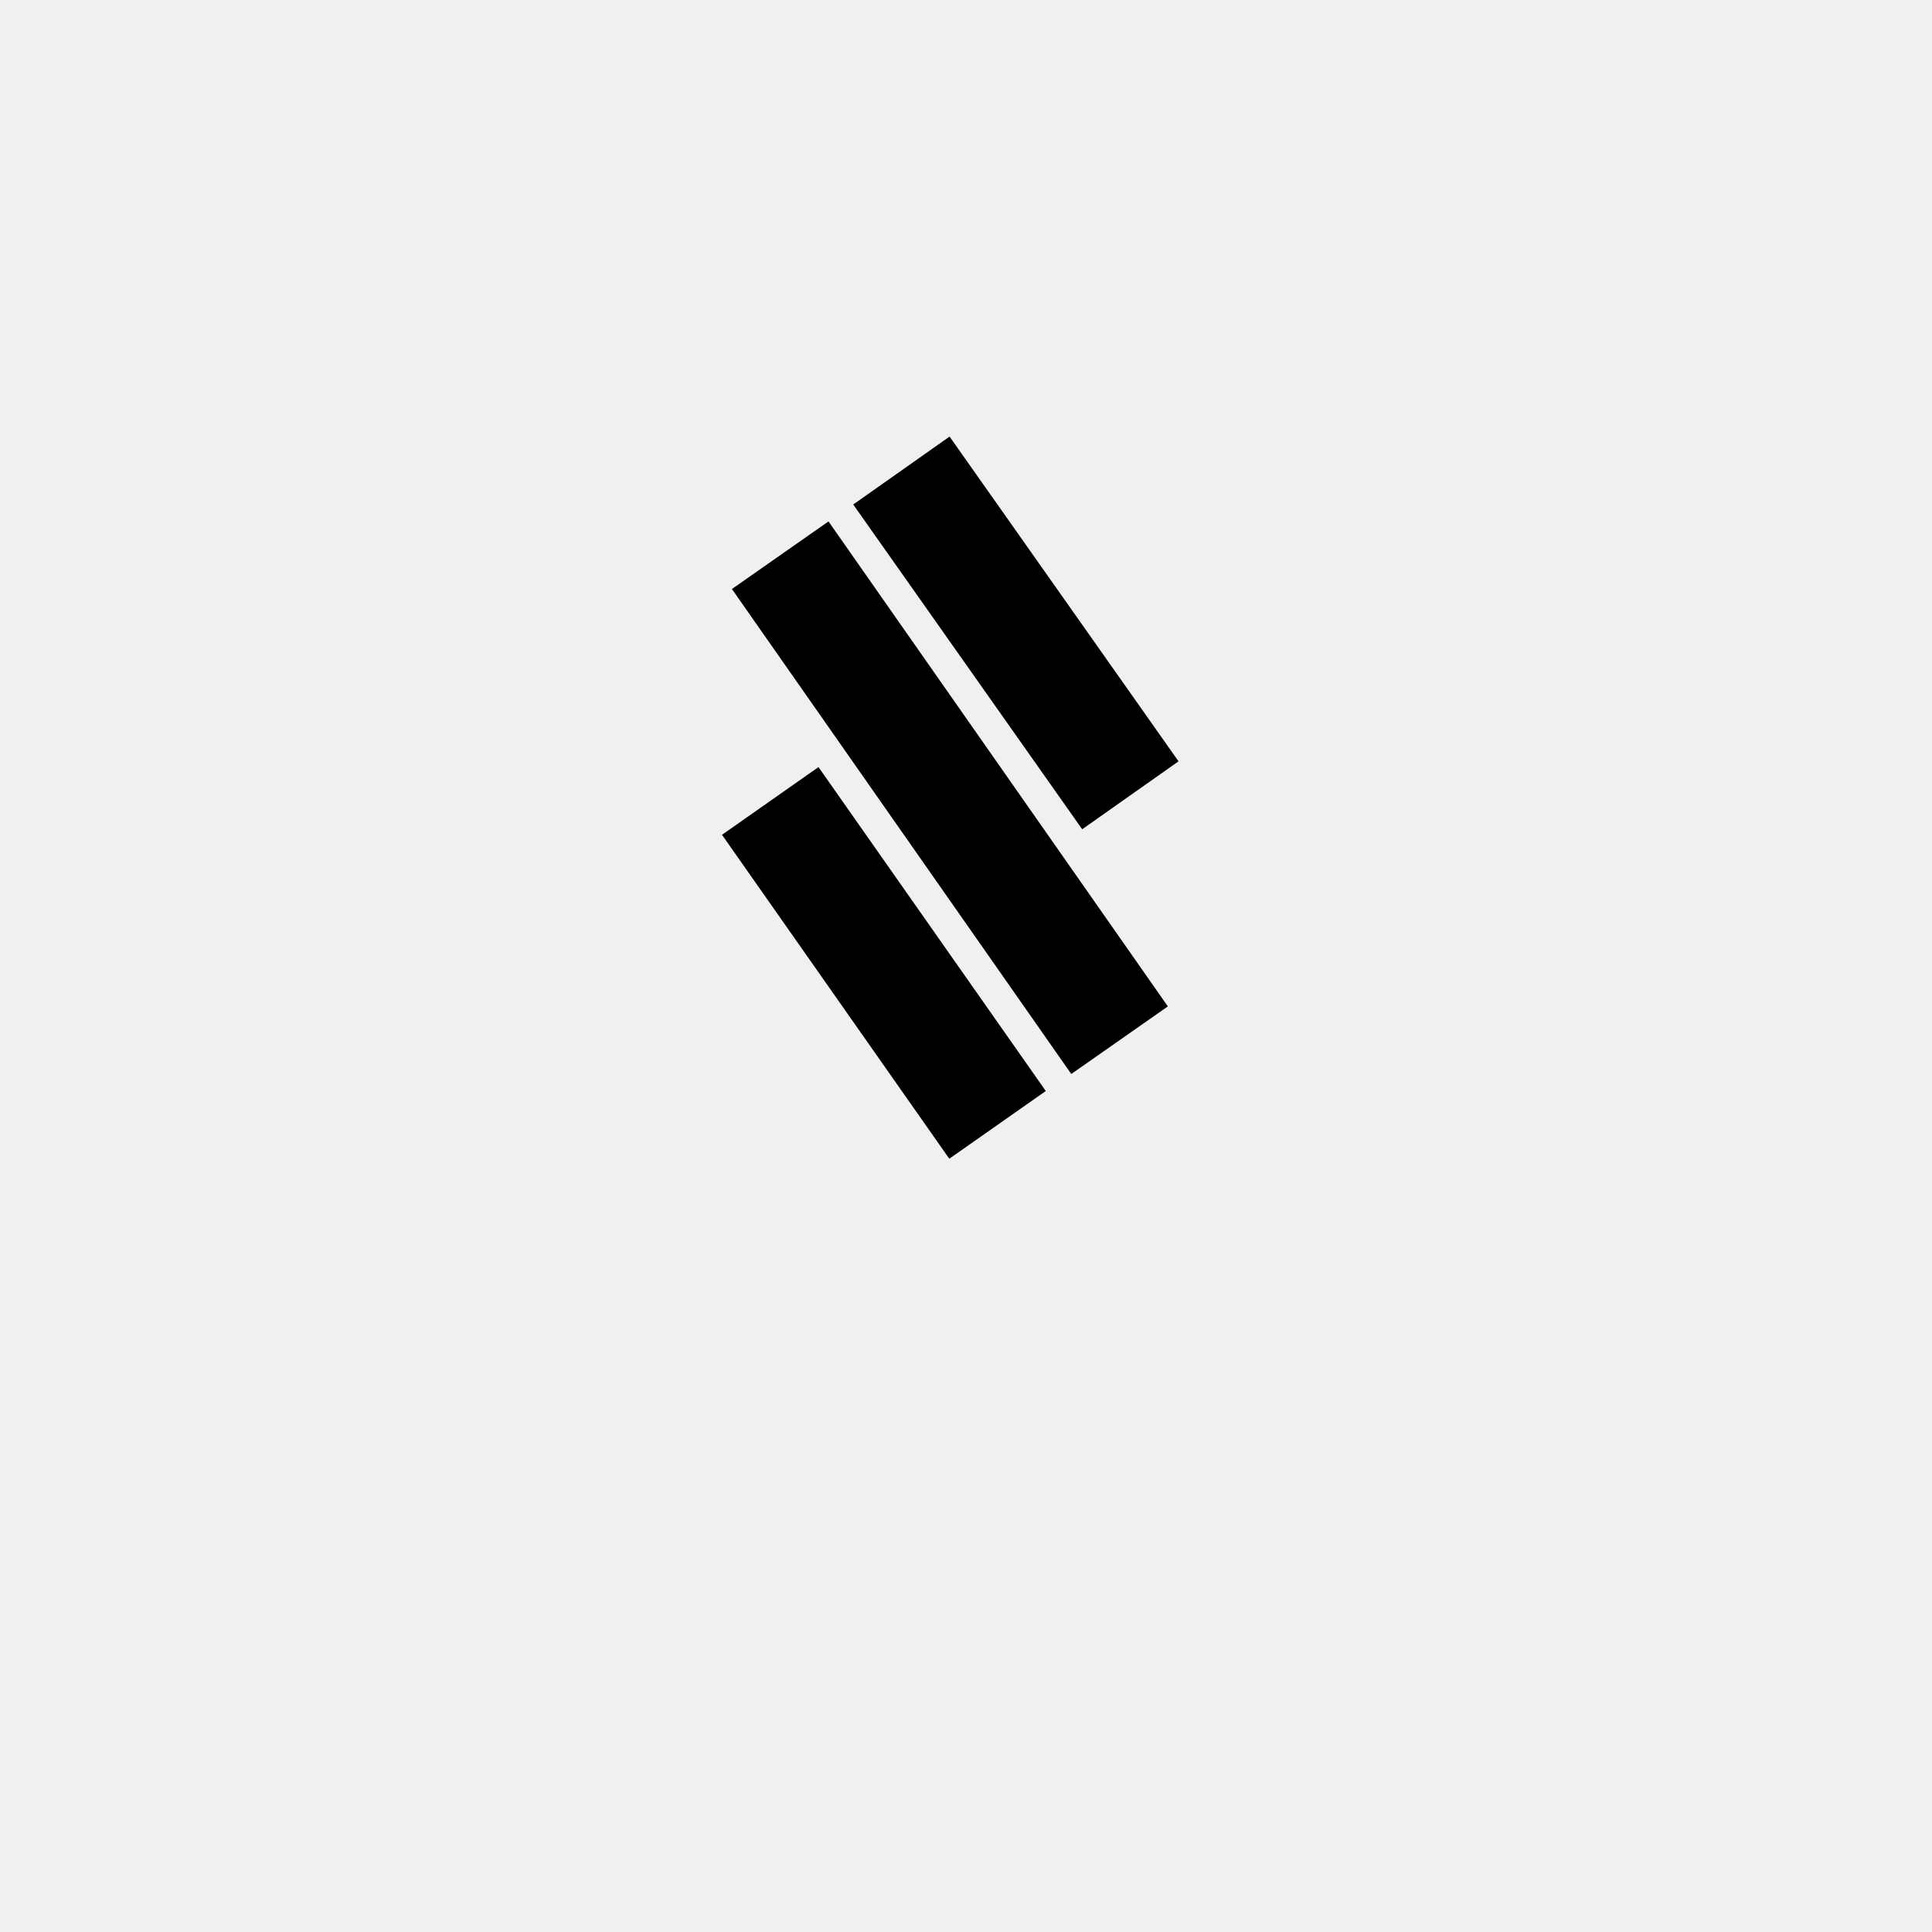
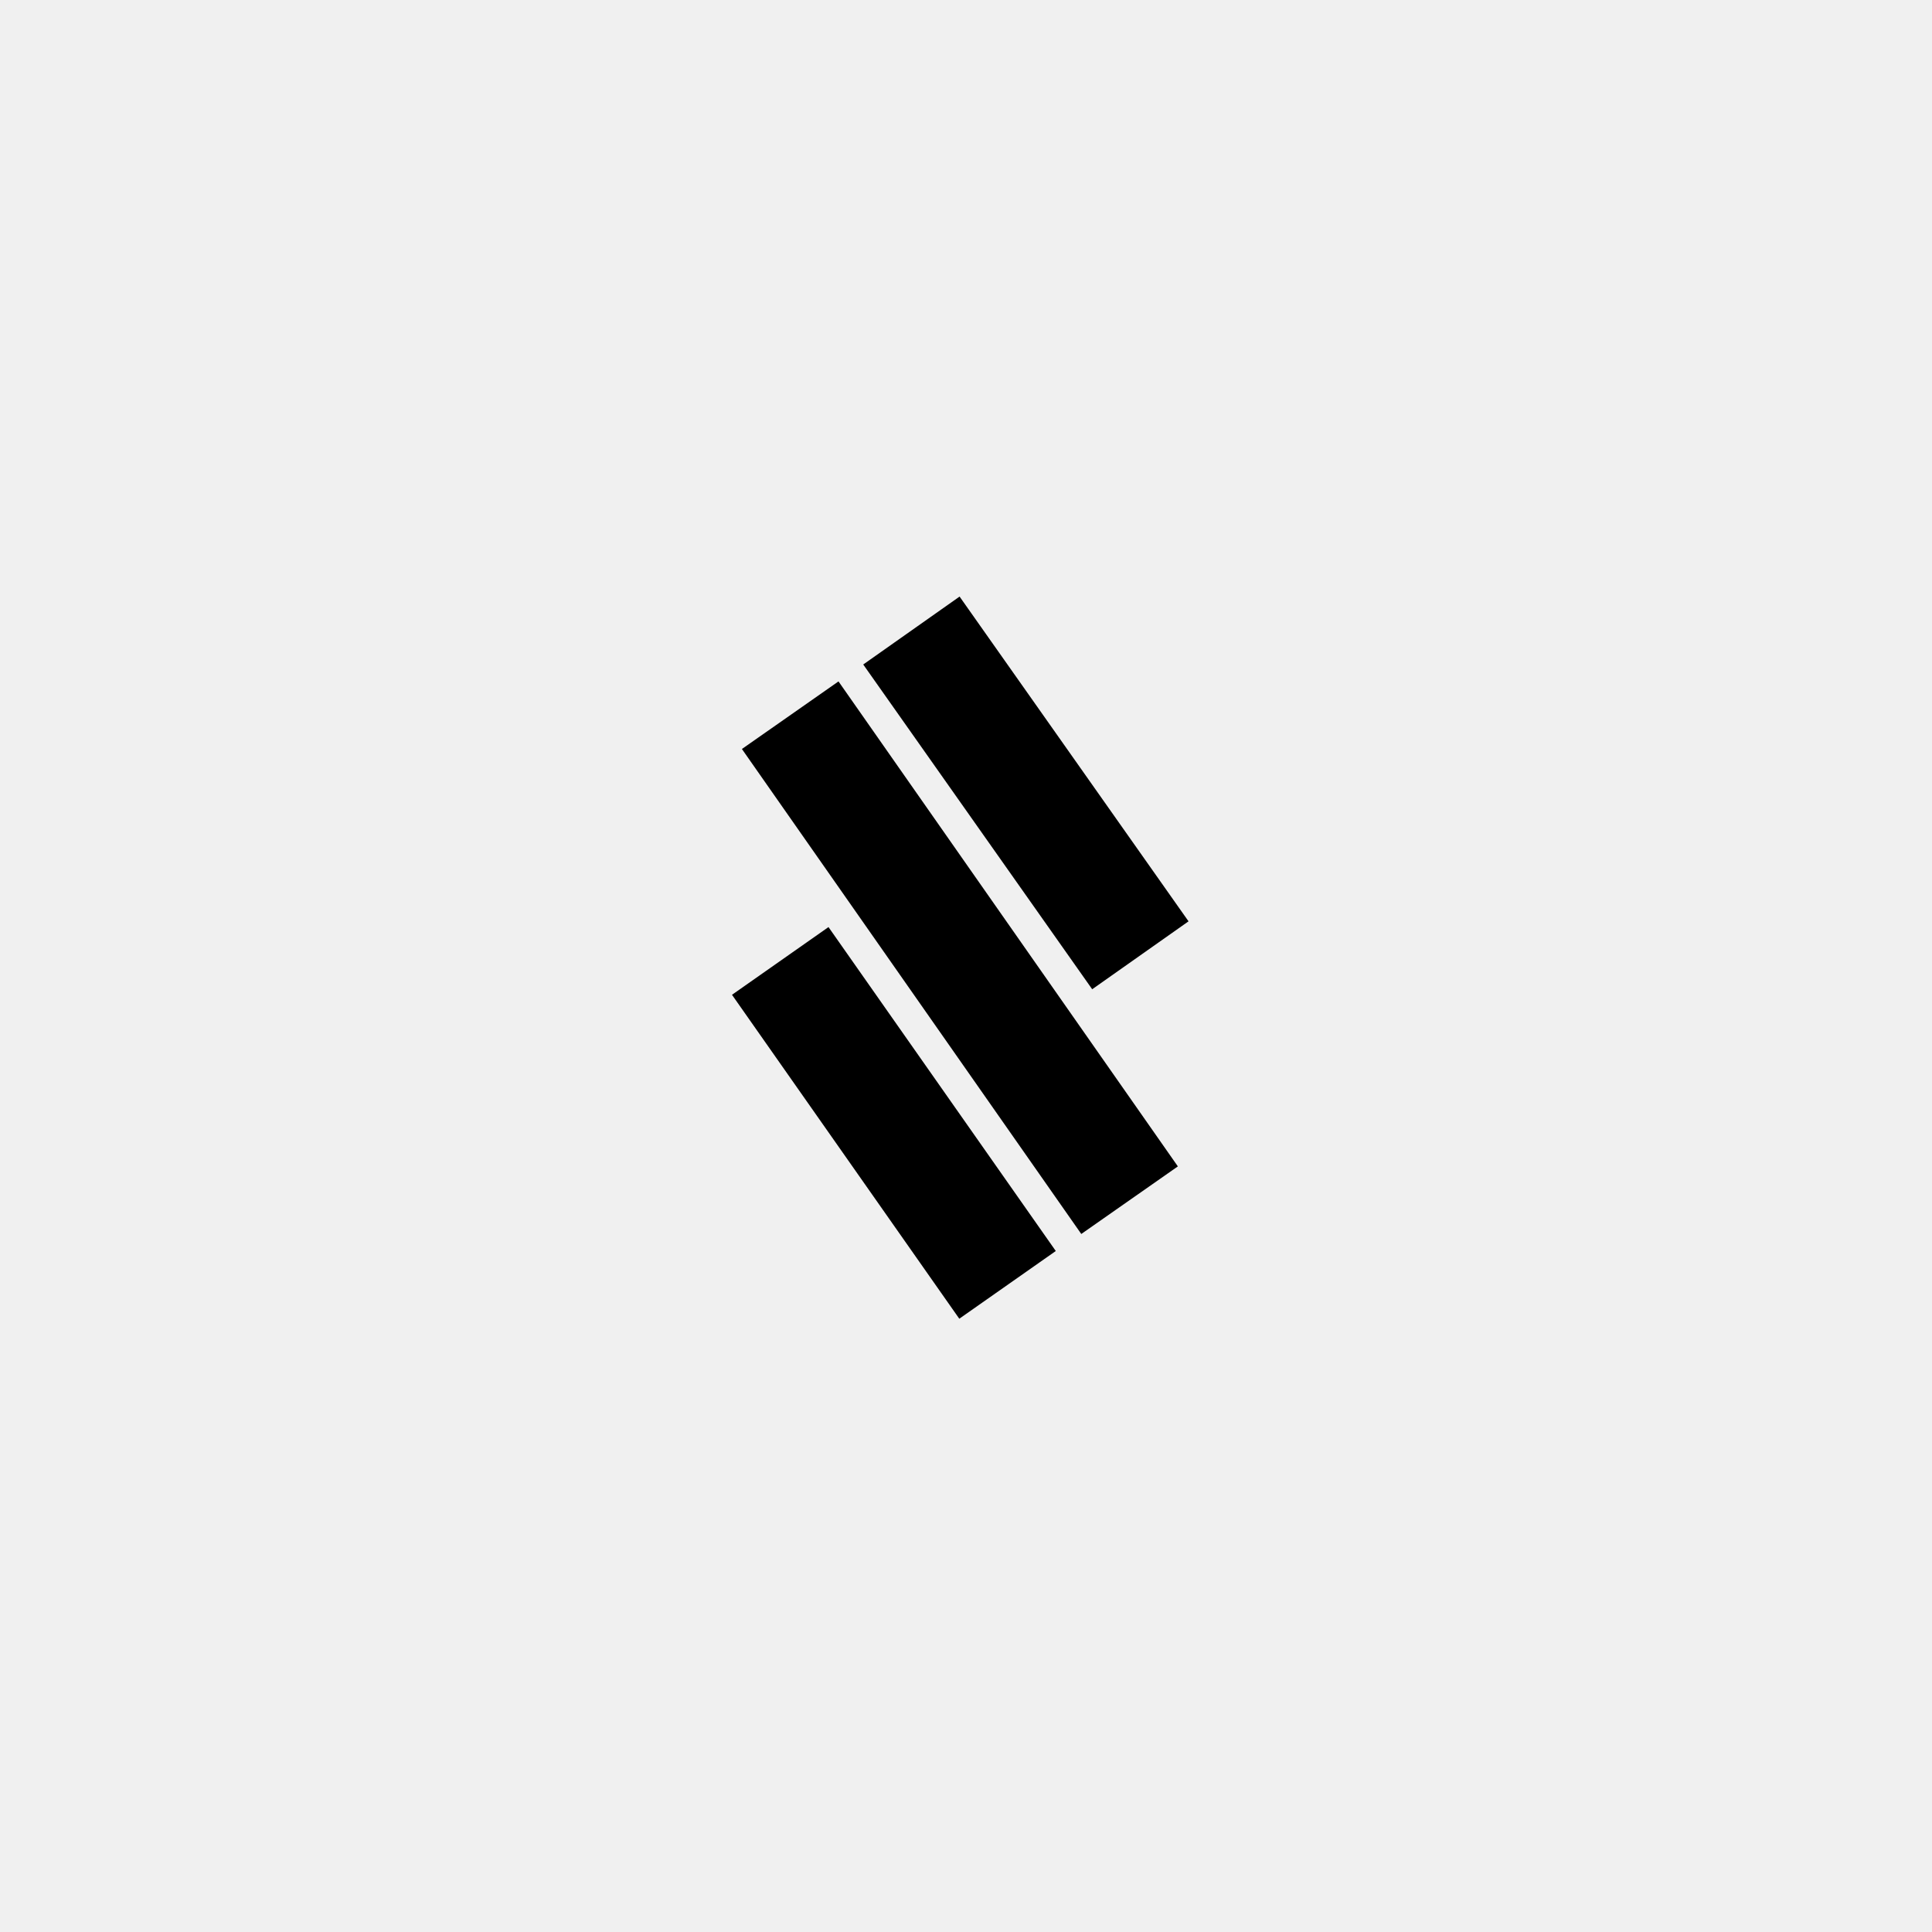
<svg xmlns="http://www.w3.org/2000/svg" viewBox="0 0 1024 1024" width="1024" height="1024">
  <rect width="1024" height="1024" fill="#F0F0F0" />
-   <g transform="translate(384 238) scale(4.4)" style="color:#000000">
+   <g transform="translate(389.3 322.8) scale(4.4)" style="color:#000000">
    <g stroke="currentColor" stroke-width="14.2">
      <line x1="21.31" y1="2.59" x2="48.89" y2="41.71" />
      <line x1="6.71" y1="12.79" x2="47.59" y2="71.21" />
      <line x1="5.51" y1="42.39" x2="32.89" y2="81.41" />
    </g>
  </g>
</svg>
